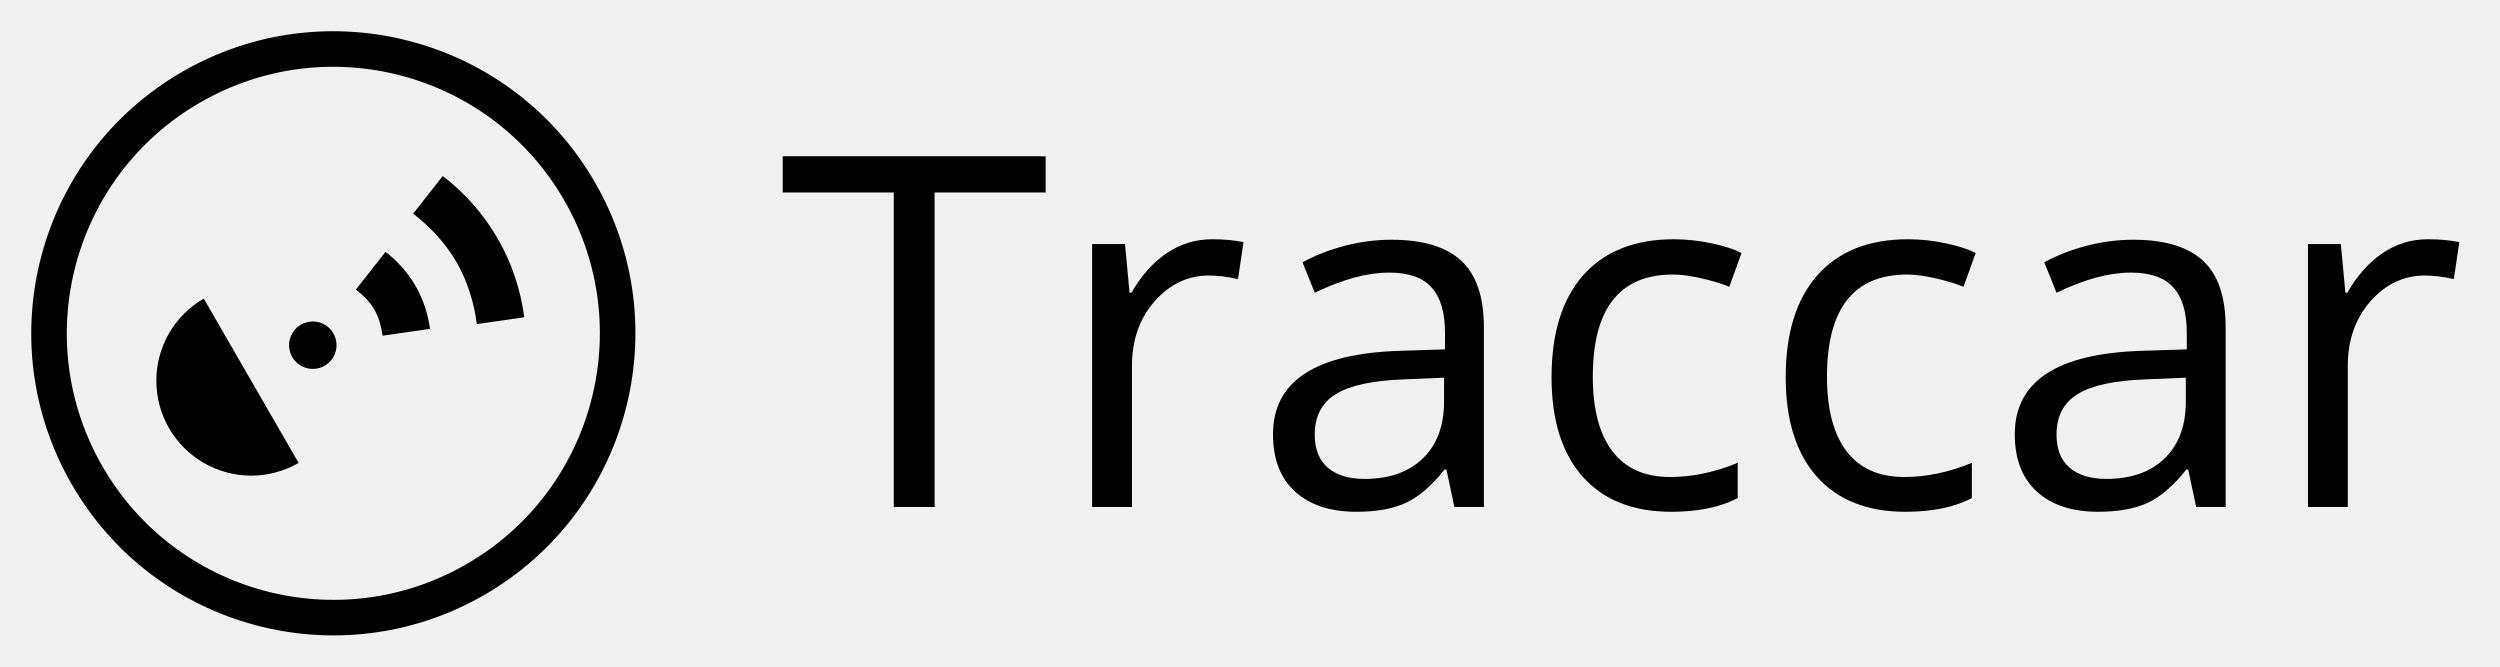
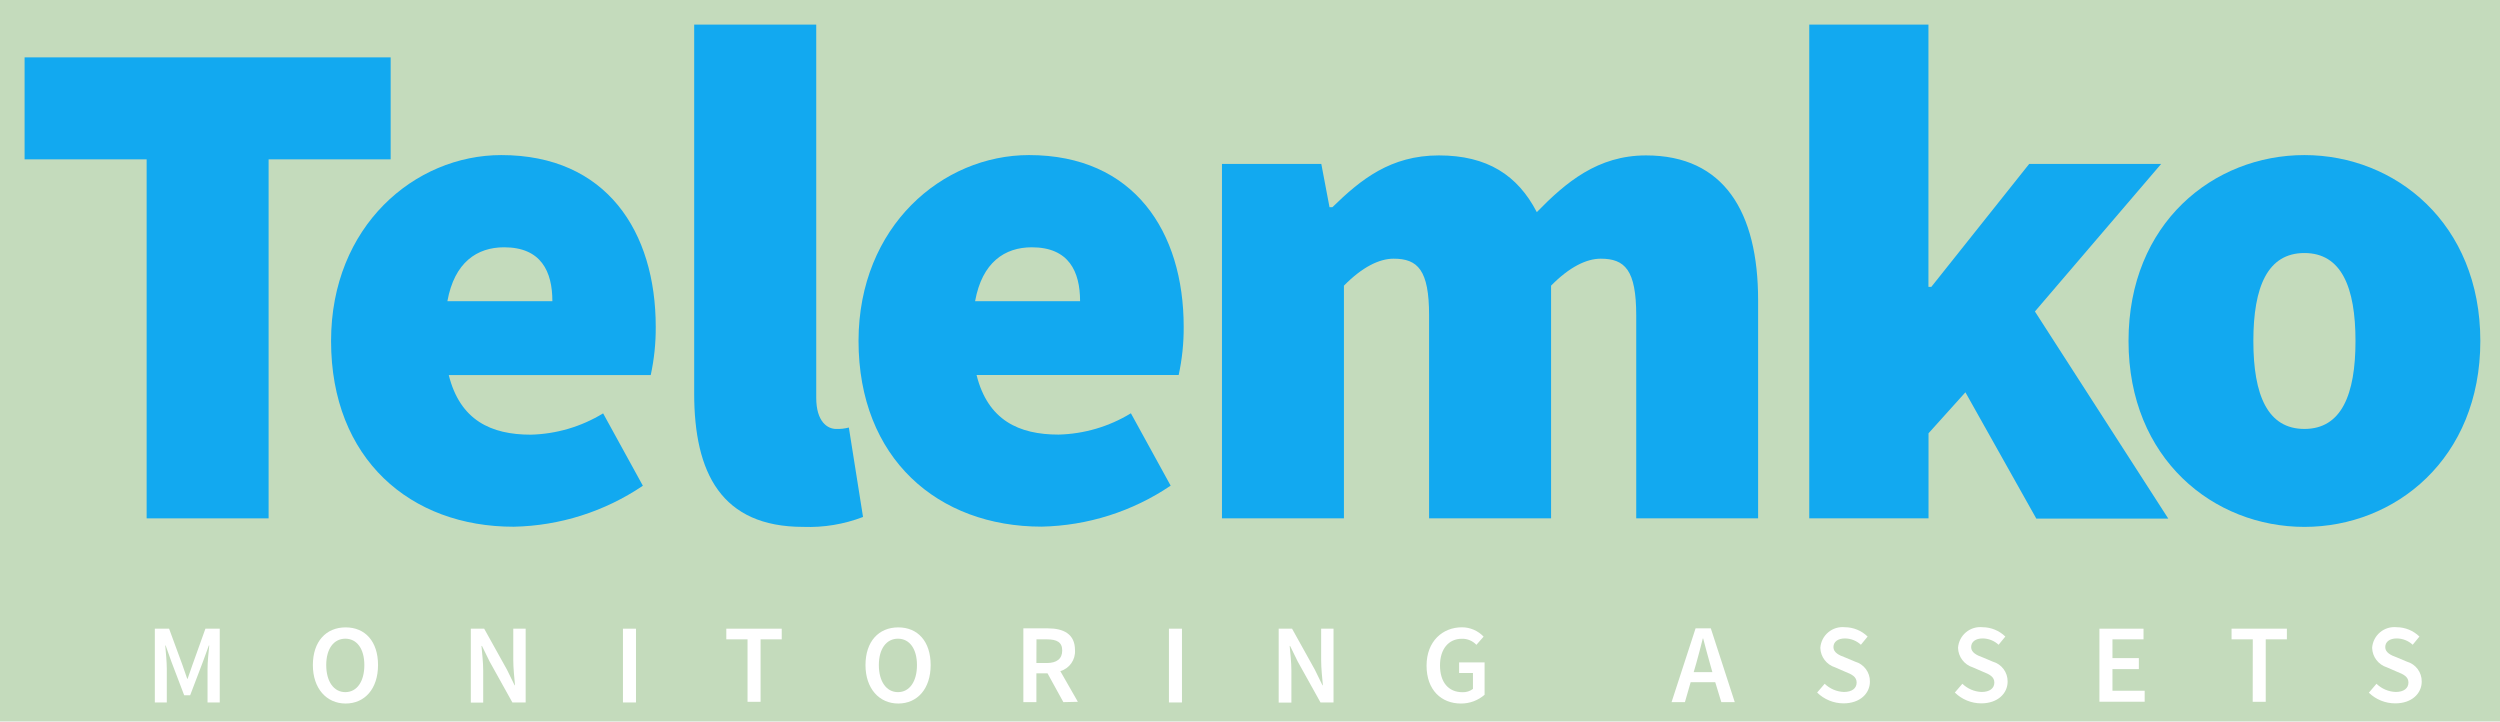
- <svg xmlns="http://www.w3.org/2000/svg" width="240" height="64" viewBox="0 0 240 64">
-   <g id="img">
-     <rect id="rect3778" height="64" width="240" y="0" x="0" fill="none" />
-     <g id="g4194">
-       <g id="g4145" fill="currentColor">
-         <circle id="path2993" stroke-width="1.326" transform="rotate(-30)" cy="43.713" cx="9.436" r="2.276" />
-         <path id="path3004" stroke-width="1.01" d="m37.012 24.177-2.843 3.613c0.663 0.522 1.325 1.158 1.773 1.933 0.448 0.776 0.667 1.667 0.788 2.502l4.55-0.656c-0.193-1.42-0.633-2.804-1.394-4.123s-1.74-2.391-2.874-3.27z" />
-         <path id="path3014" stroke-width="1.01" d="m42.504 16.9-2.843 3.613c1.607 1.236 3.091 2.793 4.168 4.658s1.683 3.929 1.95 5.939l4.55-0.656c-0.34-2.595-1.167-5.151-2.557-7.559-1.39-2.408-3.19-4.402-5.268-5.994z" />
-         <path id="path3036" stroke-width="3.62" d="m28.667 44.439a9.106 9.106 0 0 1 -9.106 0 9.106 9.106 0 0 1 -4.553 -7.886 9.106 9.106 0 0 1 4.553 -7.886l4.553 7.886z" />
-         <path id="path3038-8" stroke-width="1.01" d="m17.502 6.889c-13.868 8.007-18.619 25.74-10.612 39.608 8.006 13.868 25.739 18.619 39.608 10.613 13.868-8.007 18.619-25.74 10.613-39.609-8.007-13.868-25.74-18.62-39.609-10.612zm1.706 2.954c12.237-7.065 27.884-2.872 34.948 9.364 7.065 12.237 2.873 27.884-9.364 34.948-12.237 7.065-27.884 2.873-34.948-9.364-7.065-12.237-2.873-27.884 9.364-34.948z" />
-       </g>
-     </g>
-     <g id="logotext" aria-label="Traccar" fill="currentColor">
-       <path id="path4172" d="m89.719 48.671h-3.915v-30.192h-10.663v-3.478h25.241v3.478h-10.663v30.192z" />
-       <path id="path4174" d="m116.36 22.969q1.681 0 3.017 0.276l-0.53 3.547q-1.566-0.345-2.764-0.345-3.063 0-5.251 2.487-2.165 2.487-2.165 6.195v13.541h-3.823v-25.241h3.155l0.438 4.675h0.184q1.405-2.464 3.385-3.8t4.353-1.336z" />
-       <path id="path4176" d="m139.62 48.671-0.76-3.593h-0.184q-1.888 2.372-3.777 3.224-1.865 0.829-4.675 0.829-3.754 0-5.896-1.935-2.119-1.935-2.119-5.504 0-7.646 12.229-8.014l4.284-0.138v-1.566q0-2.971-1.29-4.376-1.267-1.428-4.076-1.428-3.155 0-7.139 1.935l-1.175-2.925q1.865-1.013 4.076-1.589 2.234-0.576 4.468-0.576 4.514 0 6.679 2.004 2.188 2.004 2.188 6.425v17.226h-2.833zm-8.636-2.695q3.57 0 5.596-1.958 2.05-1.958 2.05-5.481v-2.28l-3.823 0.161q-4.56 0.161-6.587 1.428-2.004 1.244-2.004 3.892 0 2.073 1.244 3.155 1.267 1.082 3.524 1.082z" />
-       <path id="path4178" d="m160.44 49.131q-5.481 0-8.498-3.362-2.994-3.385-2.994-9.557 0-6.333 3.04-9.788 3.063-3.454 8.705-3.454 1.819 0 3.639 0.392t2.856 0.921l-1.175 3.247q-1.267-0.507-2.764-0.829-1.497-0.345-2.648-0.345-7.692 0-7.692 9.811 0 4.652 1.865 7.139 1.888 2.487 5.573 2.487 3.155 0 6.471-1.359v3.385q-2.533 1.313-6.379 1.313z" />
-       <path id="path4180" d="m182.92 49.131q-5.481 0-8.498-3.362-2.994-3.385-2.994-9.557 0-6.333 3.04-9.788 3.063-3.454 8.705-3.454 1.819 0 3.639 0.392t2.856 0.921l-1.175 3.247q-1.267-0.507-2.764-0.829-1.497-0.345-2.648-0.345-7.692 0-7.692 9.811 0 4.652 1.865 7.139 1.888 2.487 5.573 2.487 3.155 0 6.471-1.359v3.385q-2.533 1.313-6.379 1.313z" />
-       <path id="path4182" d="m210.83 48.671-0.76-3.593h-0.184q-1.888 2.372-3.777 3.224-1.865 0.829-4.675 0.829-3.754 0-5.896-1.935-2.119-1.935-2.119-5.504 0-7.646 12.229-8.014l4.284-0.138v-1.566q0-2.971-1.29-4.376-1.267-1.428-4.076-1.428-3.155 0-7.139 1.935l-1.175-2.925q1.865-1.013 4.076-1.589 2.234-0.576 4.468-0.576 4.514 0 6.679 2.004 2.188 2.004 2.188 6.425v17.226h-2.833zm-8.636-2.695q3.57 0 5.596-1.958 2.05-1.958 2.05-5.481v-2.28l-3.823 0.161q-4.56 0.161-6.587 1.428-2.004 1.244-2.004 3.892 0 2.073 1.244 3.155 1.267 1.082 3.523 1.082z" />
-       <path id="path4184" d="m233.08 22.969q1.681 0 3.017 0.276l-0.53 3.547q-1.566-0.345-2.764-0.345-3.063 0-5.251 2.487-2.165 2.487-2.165 6.195v13.541h-3.823v-25.241h3.155l0.438 4.675h0.184q1.405-2.464 3.385-3.8t4.353-1.336z" />
+ <svg xmlns="http://www.w3.org/2000/svg" viewBox="-3 -3 305 88">
+   <g id="deeditor_bgCarrier" stroke-width="0">
+     <rect id="dee_c_e" x="-3" y="-3" width="305" height="88" rx="0" fill="#c4dbbc" strokewidth="0" />
+   </g>
+   <defs fill="#000000">
+     <style>.cls-1{fill:#12a9f0;}.cls-2{fill:#fff;}</style>
+   </defs>
+   <g id="Layer_2" data-name="Layer 2">
+     <g id="Layer_1-2" data-name="Layer 1">
+       <path class="cls-1" d="M14.89,16.44H0V4H44.66V16.44H29.77V60.24H14.89Z" fill="#000000" />
+       <path class="cls-1" d="M58.16,15.92C71,15.92,77,25.27,77,36.87a27,27,0,0,1-.61,5.89H51.75c1.38,5.54,5.19,7.27,10,7.27a17.77,17.77,0,0,0,8.83-2.6l4.85,8.83a29.15,29.15,0,0,1-15.75,5C47.08,61.28,37.39,53,37.39,38.6,37.39,24.58,47.6,15.92,58.16,15.92Zm6.23,17.83c0-3.64-1.38-6.58-5.89-6.58-3.29,0-6.06,1.82-6.92,6.58Z" fill="#000000" />
+       <path class="cls-1" d="M81.69,0H96.58V45.52c0,2.94,1.38,3.81,2.42,3.81a5.34,5.34,0,0,0,1.56-.17l1.73,10.91A18.41,18.41,0,0,1,95,61.28C85,61.28,81.69,54.7,81.69,45Z" fill="#000000" />
+       <path class="cls-1" d="M122.54,15.92c12.81,0,18.87,9.35,18.87,20.94a27,27,0,0,1-.61,5.89H116.14c1.38,5.54,5.19,7.27,10,7.27a17.77,17.77,0,0,0,8.83-2.6l4.85,8.83a29.15,29.15,0,0,1-15.75,5c-12.64,0-22.33-8.31-22.33-22.68C101.77,24.58,112,15.92,122.54,15.92Zm6.23,17.83c0-3.64-1.38-6.58-5.89-6.58-3.29,0-6.06,1.82-6.92,6.58Z" fill="#000000" />
+       <path class="cls-1" d="M146.08,17H158.2l1,5.28h.35c3.46-3.38,7.1-6.32,13-6.32s9.61,2.42,11.94,6.92c3.55-3.64,7.44-6.92,13.33-6.92,9.52,0,13.67,6.92,13.67,17.66V60.24H196.62V35.48c0-5.54-1.38-6.92-4.33-6.92-1.73,0-3.81,1-6.06,3.29V60.24H171.35V35.48c0-5.54-1.38-6.92-4.33-6.92-1.73,0-3.81,1-6.06,3.29V60.24H146.08Z" fill="#000000" />
+       <path class="cls-1" d="M217.73,0h14.54V32h.35L244.56,17h16.1L245.26,35l16.27,25.27h-16.1l-8.65-15.41-4.5,5V60.24H217.73Z" fill="#000000" />
+       <path class="cls-1" d="M278.14,15.92c11.08,0,21.46,8.31,21.46,22.68s-10.39,22.68-21.46,22.68S256.68,53,256.68,38.6,267.06,15.92,278.14,15.92Zm0,33.41c4.5,0,6.23-4.15,6.23-10.73s-1.73-10.73-6.23-10.73S271.91,32,271.91,38.6,273.64,49.33,278.14,49.33Z" fill="#000000" />
+       <path class="cls-2" d="M15.89,73.7h1.74l1.62,4.41.59,1.7h.05l.59-1.7,1.58-4.41h1.75v9H22.32v-4.1c0-.84.12-2,.21-2.85h-.05l-.73,2L20.2,81.82h-.73l-1.55-4.07-.71-2h-.05c.07.82.19,2,.19,2.85v4.1H15.89Z" fill="#000000" />
+       <path class="cls-2" d="M35.17,78.14c0-2.89,1.62-4.6,4-4.6s3.95,1.71,3.95,4.6-1.62,4.69-3.95,4.69S35.17,81,35.17,78.14Zm6.28,0c0-2-.92-3.22-2.32-3.22s-2.33,1.22-2.33,3.22.92,3.3,2.33,3.3S41.45,80.15,41.45,78.14Z" fill="#000000" />
+       <path class="cls-2" d="M54.44,73.7h1.63l2.78,5,.93,1.9h.05c-.08-.92-.21-2.06-.21-3.06V73.7h1.51v9H59.51l-2.78-5-.93-1.9h-.06c.08.95.21,2,.21,3v3.92H54.44Z" fill="#000000" />
+       <path class="cls-2" d="M73,73.7h1.59v9H73Z" fill="#000000" />
+       <path class="cls-2" d="M88.2,75H85.61V73.7h6.76V75H89.79v7.62H88.2Z" fill="#000000" />
+       <path class="cls-2" d="M102.59,78.14c0-2.89,1.62-4.6,4-4.6s3.95,1.71,3.95,4.6-1.62,4.69-3.95,4.69S102.59,81,102.59,78.14Zm6.28,0c0-2-.92-3.22-2.32-3.22s-2.33,1.22-2.33,3.22.92,3.3,2.33,3.3S108.87,80.15,108.87,78.14Z" fill="#000000" />
+       <path class="cls-2" d="M126.73,82.66l-1.93-3.51h-1.36v3.51h-1.59v-9h3c1.86,0,3.3.66,3.3,2.66a2.5,2.5,0,0,1-1.79,2.56l2.14,3.74Zm-3.29-4.77h1.26c1.23,0,1.89-.52,1.89-1.53S125.94,75,124.71,75h-1.26Z" fill="#000000" />
+       <path class="cls-2" d="M139.61,73.7h1.59v9h-1.59Z" fill="#000000" />
+       <path class="cls-2" d="M153,73.7h1.63l2.78,5,.93,1.9h.05c-.08-.92-.21-2.06-.21-3.06V73.7h1.51v9H158.1l-2.78-5-.93-1.9h-.05c.08.95.21,2,.21,3v3.92H153Z" fill="#000000" />
+       <path class="cls-2" d="M175.36,73.53A3.64,3.64,0,0,1,178,74.67l-.88,1a2.34,2.34,0,0,0-1.78-.74c-1.59,0-2.66,1.23-2.66,3.25s1,3.27,2.75,3.27a2,2,0,0,0,1.27-.4V79.11h-1.69v-1.3h3.11v3.95a4.34,4.34,0,0,1-2.89,1.07c-2.38,0-4.19-1.64-4.19-4.62S173,73.53,175.36,73.53Z" fill="#000000" />
+       <path class="cls-2" d="M206.26,80.23h-3l-.7,2.43h-1.63l2.93-9h1.86l2.92,9H207ZM205.91,79l-.31-1.1c-.27-.95-.55-2-.81-3h-.05c-.25,1-.51,2-.79,3l-.32,1.1Z" fill="#000000" />
+       <path class="cls-2" d="M219.61,80.42a3.57,3.57,0,0,0,2.34,1c1,0,1.56-.45,1.56-1.15s-.58-1-1.4-1.32l-1.22-.53a2.57,2.57,0,0,1-1.81-2.38,2.72,2.72,0,0,1,3-2.52,4,4,0,0,1,2.77,1.14l-.82,1a2.89,2.89,0,0,0-1.95-.77c-.85,0-1.4.4-1.4,1.06s.69,1,1.43,1.26l1.21.51a2.49,2.49,0,0,1,1.81,2.43c0,1.45-1.21,2.66-3.22,2.66a4.61,4.61,0,0,1-3.22-1.32Z" fill="#000000" />
+       <path class="cls-2" d="M236.41,80.42a3.57,3.57,0,0,0,2.34,1c1,0,1.56-.45,1.56-1.15s-.58-1-1.4-1.32l-1.22-.53a2.57,2.57,0,0,1-1.81-2.38,2.72,2.72,0,0,1,3-2.52,4,4,0,0,1,2.77,1.14l-.82,1a2.89,2.89,0,0,0-1.95-.77c-.85,0-1.4.4-1.4,1.06s.69,1,1.43,1.26l1.21.51a2.49,2.49,0,0,1,1.81,2.43c0,1.45-1.21,2.66-3.22,2.66a4.61,4.61,0,0,1-3.22-1.32Z" fill="#000000" />
+       <path class="cls-2" d="M253.13,73.7h5.38V75h-3.79v2.29h3.22v1.34h-3.22v2.64h3.93v1.34h-5.52Z" fill="#000000" />
+       <path class="cls-2" d="M271.84,75h-2.59V73.7H276V75h-2.58v7.62h-1.59Z" fill="#000000" />
+       <path class="cls-2" d="M286.93,80.42a3.57,3.57,0,0,0,2.34,1c1,0,1.56-.45,1.56-1.15s-.58-1-1.4-1.32l-1.22-.53a2.57,2.57,0,0,1-1.81-2.38,2.72,2.72,0,0,1,3-2.52,4,4,0,0,1,2.77,1.14l-.82,1a2.89,2.89,0,0,0-1.95-.77c-.85,0-1.4.4-1.4,1.06s.69,1,1.43,1.26l1.21.51a2.49,2.49,0,0,1,1.81,2.43c0,1.45-1.21,2.66-3.22,2.66A4.61,4.61,0,0,1,286,81.51Z" fill="#000000" />
    </g>
  </g>
</svg>
